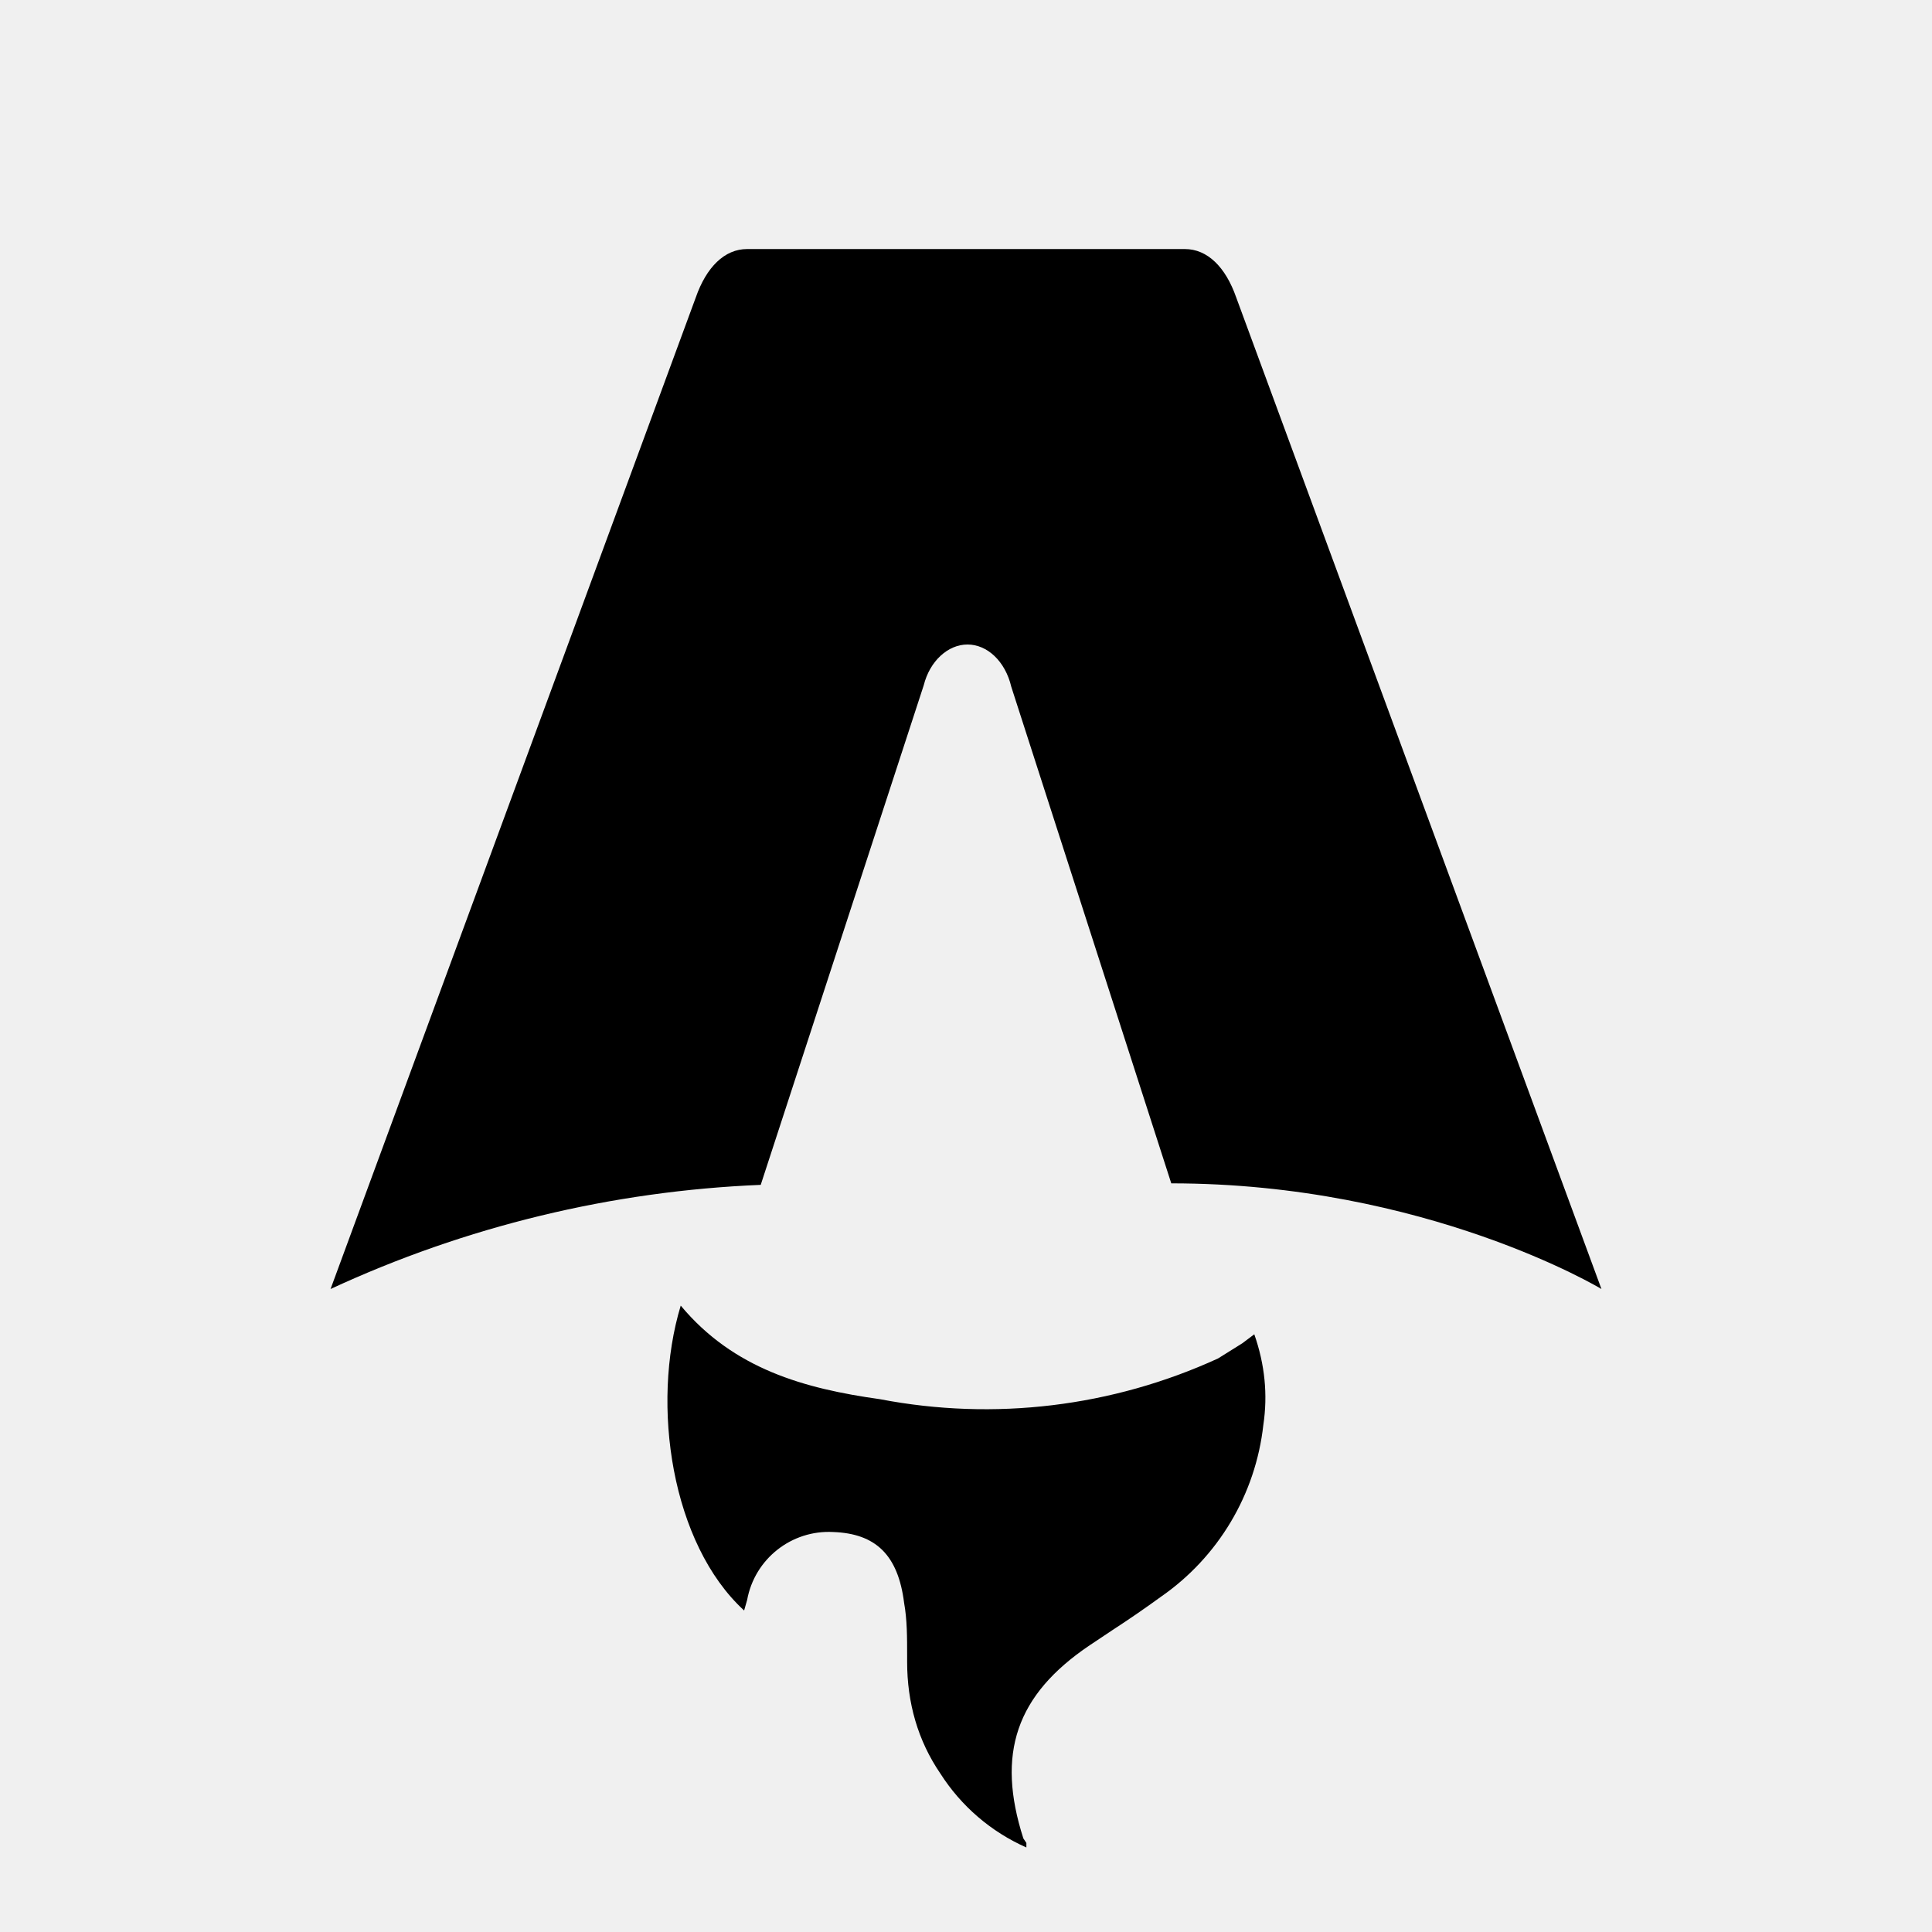
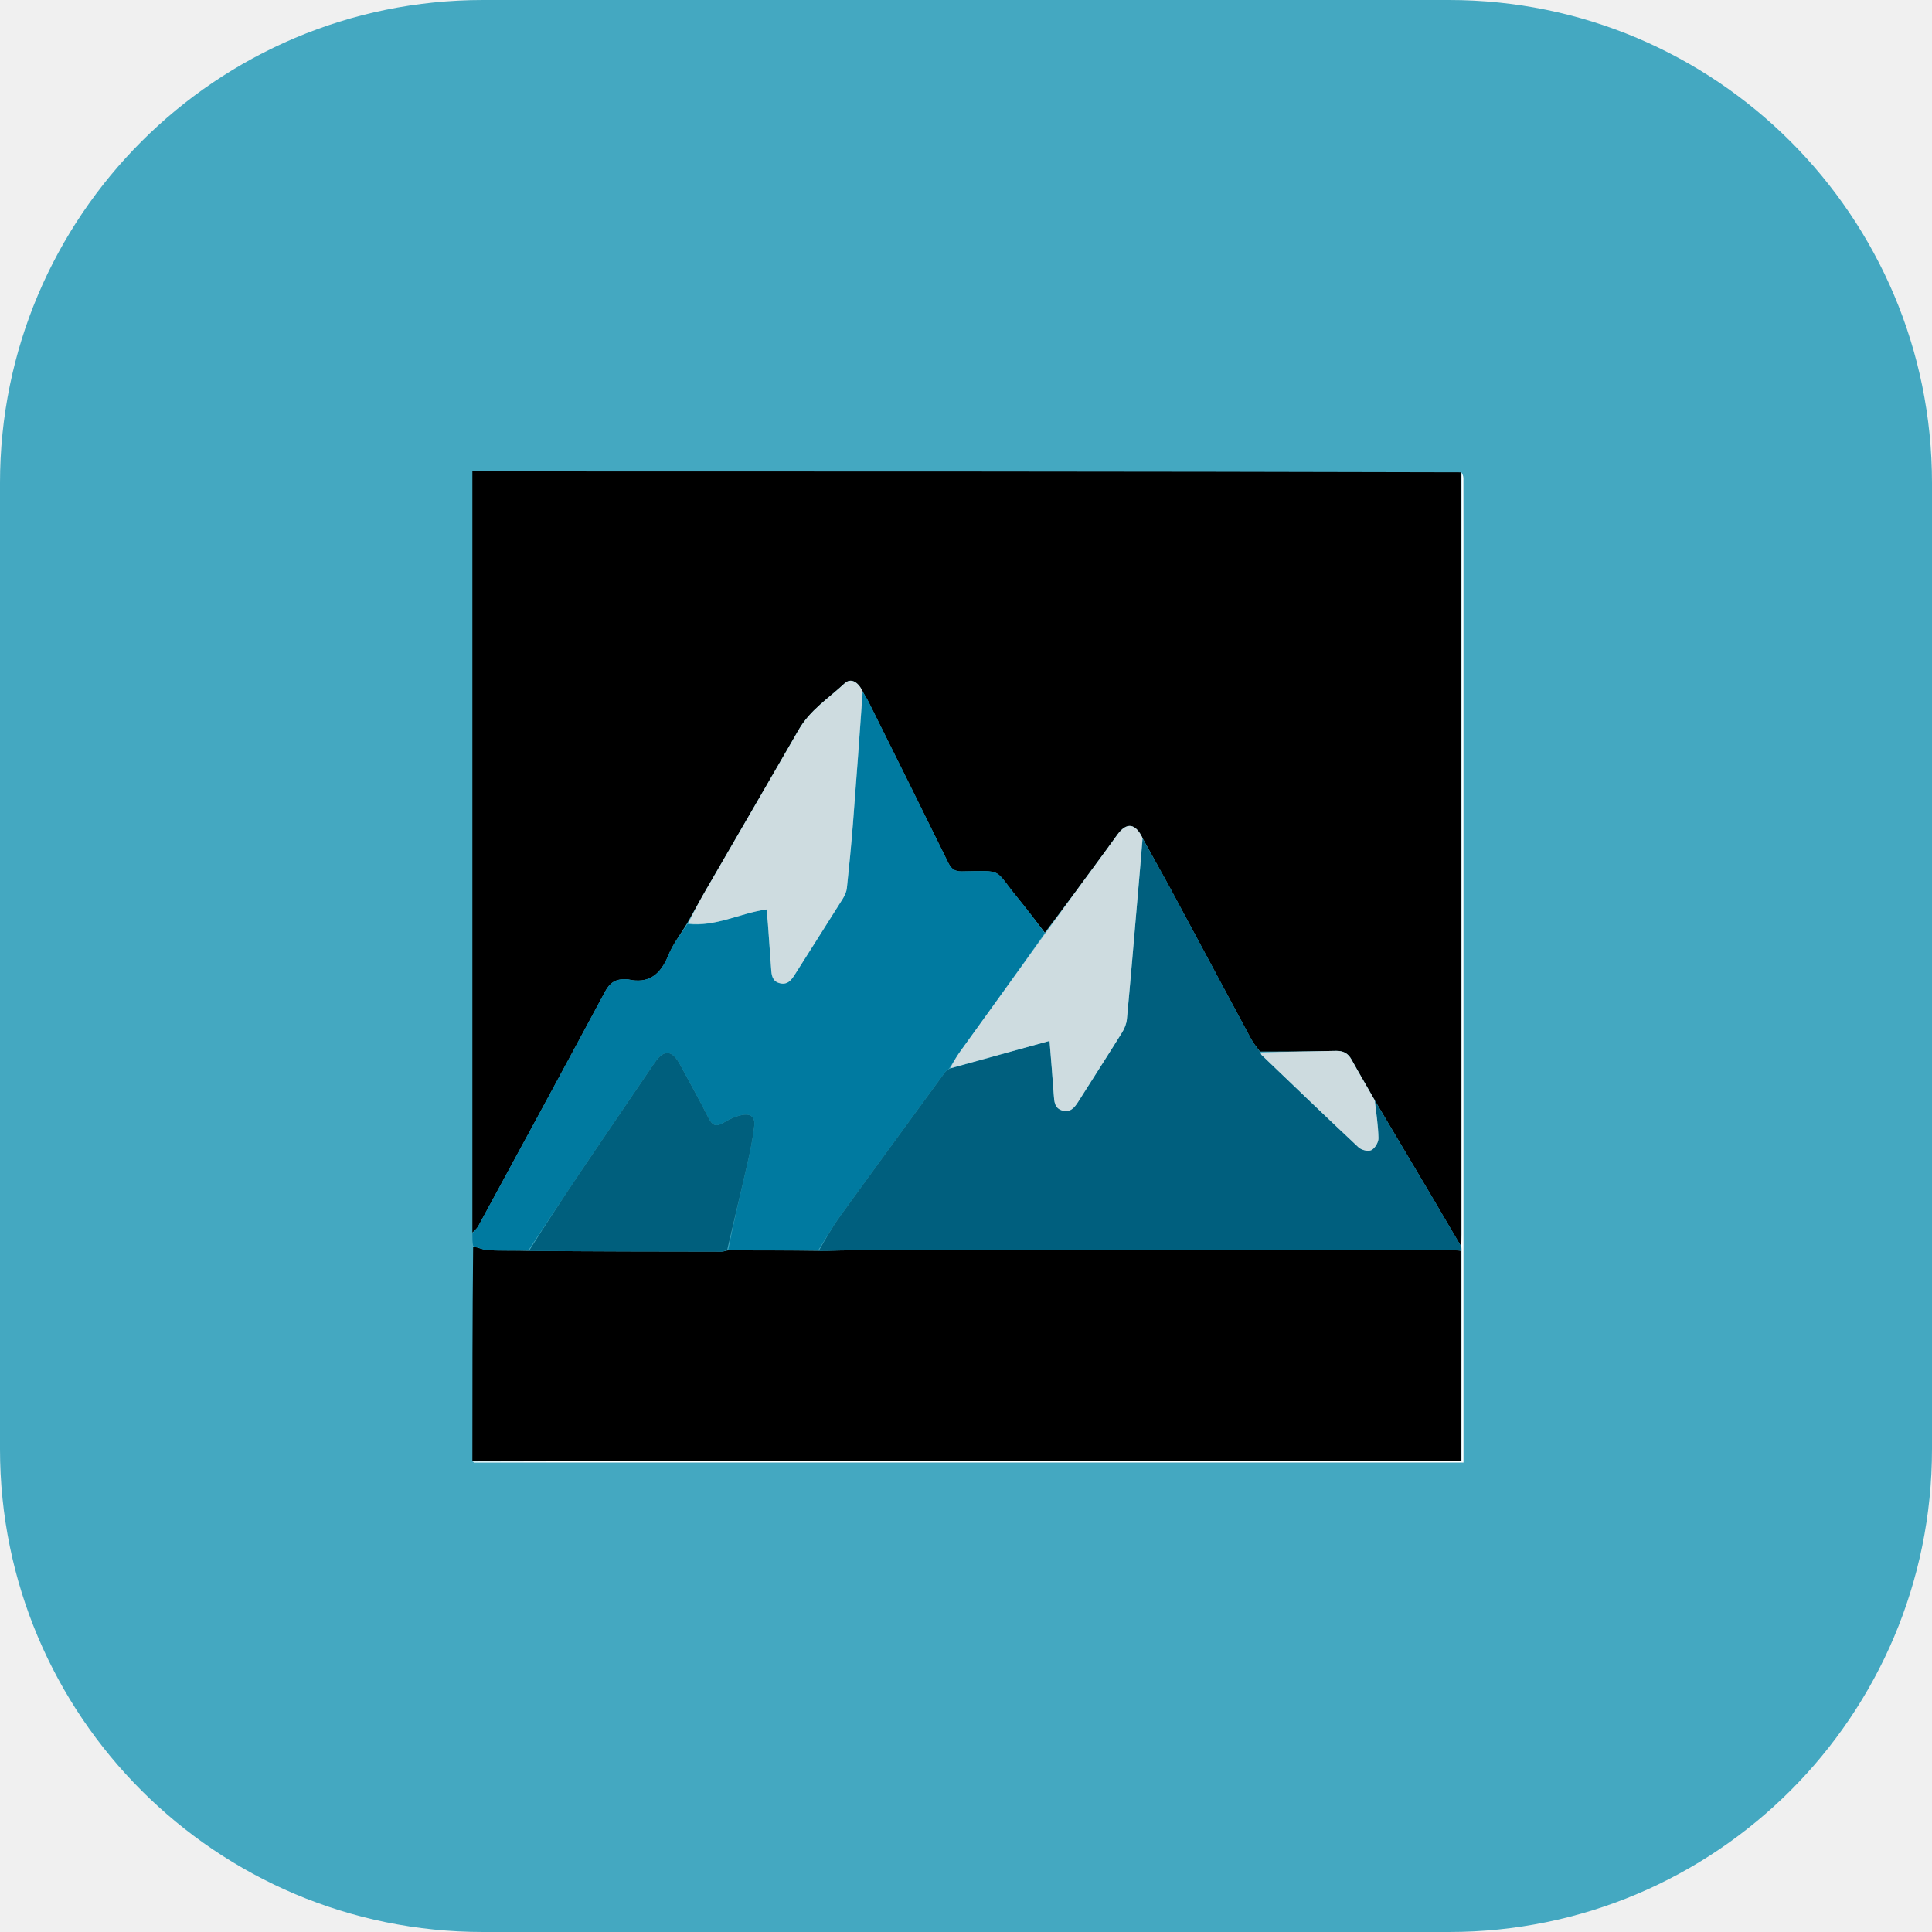
- <svg xmlns="http://www.w3.org/2000/svg" fill="none" viewBox="0 0 128 128">
-   <path d="M50.4 78.5a75.1 75.1 0 0 0-28.5 6.9l24.2-65.7c.7-2 1.9-3.2 3.4-3.2h29c1.5 0 2.7 1.2 3.4 3.2l24.2 65.7s-11.6-7-28.5-7L67 45.5c-.4-1.7-1.6-2.8-2.9-2.8-1.3 0-2.5 1.1-2.9 2.7L50.4 78.5Zm-1.1 28.2Zm-4.2-20.2c-2 6.6-.6 15.8 4.2 20.2a17.5 17.5 0 0 1 .2-.7 5.5 5.5 0 0 1 5.7-4.5c2.8.1 4.3 1.5 4.7 4.7.2 1.1.2 2.3.2 3.5v.4c0 2.7.7 5.2 2.2 7.4a13 13 0 0 0 5.7 4.9v-.3l-.2-.3c-1.8-5.6-.5-9.5 4.4-12.8l1.5-1a73 73 0 0 0 3.2-2.2 16 16 0 0 0 6.8-11.4c.3-2 .1-4-.6-6l-.8.6-1.6 1a37 37 0 0 1-22.4 2.7c-5-.7-9.7-2-13.2-6.2Z" />
-   <style>
-         path { fill: #000; }
-         @media (prefers-color-scheme: dark) {
-             path { fill: #FFF; }
-         }
-     </style>
+ <svg xmlns="http://www.w3.org/2000/svg" version="1.1" width="1000" height="1000">
+   <rect width="1000" height="1000" rx="250" ry="250" fill="#44a8c1" />
+   <g transform="matrix(1,0,0,1,0,243)">
+     <svg version="1.1" width="100%" height="514">
+       <svg version="1.1" id="Layer_1" x="0px" y="0px" width="100%" viewBox="0 0 513 514" enable-background="new 0 0 513 514" xml:space="preserve">
+         <path fill="#000000" opacity="1" stroke="none" d=" M1,395   C1,263.729 1,132.457 1,1   C171.357,1 341.715,1 512.536,1.469   C513,133.312 513.001,264.686 512.994,396.061   C512.994,398.056 512.902,400.052 512.595,401.828   C507.51,393.309 502.734,384.979 497.843,376.717   C487.983,360.062 478.06,343.445 468.062,326.481   C463.976,319.246 459.902,312.392 456.045,305.418   C454.21,302.101 451.707,300.834 447.935,300.924   C434.95,301.232 421.959,301.304 408.662,301.279   C406.877,298.926 405.191,296.871 403.955,294.574   C390.32,269.238 376.792,243.845 363.15,218.512   C358.2,209.321 353.025,200.25 347.882,190.77   C344.188,183.037 339.636,182.511 334.906,188.939   C332.933,191.62 331.012,194.34 329.042,197.024   C318.511,211.374 307.973,225.719 297.304,239.73   C292.539,233.511 288.004,227.548 283.256,221.759   C270.618,206.351 276.346,207.729 254.365,208.033   C250.553,208.086 248.863,206.714 247.278,203.484   C233.648,175.707 219.852,148.011 206.076,120.306   C205.2,118.545 204.082,116.905 202.999,114.84   C200.547,109.701 196.782,107.821 193.682,110.707   C185.468,118.354 175.774,124.521 169.959,134.63   C153.991,162.385 137.848,190.039 121.816,217.757   C118.507,223.477 115.376,229.301 111.91,235.31   C108.528,240.836 104.711,245.849 102.423,251.483   C98.43,261.316 92.356,266.451 81.373,263.878   C80.903,263.768 80.378,263.918 79.88,263.897   C75.034,263.691 72.059,265.83 69.695,270.238   C47.936,310.81 25.97,351.272 4.007,391.735   C3.323,392.996 2.016,393.919 1,395  z" />
+         <path fill="#000000" opacity="1" stroke="none" d=" M1,513   C1,476.312 1,439.625 1.392,402.367   C4.208,402.611 6.604,404.014 9.059,404.126   C16.015,404.443 22.996,404.231 30.307,404.456   C63.789,404.743 96.932,404.808 130.074,404.831   C131.034,404.831 131.994,404.383 133.424,404.186   C149.26,404.217 164.627,404.208 180.304,404.432   C185.251,404.503 189.887,404.199 194.524,404.198   C298.3,404.171 402.076,404.179 505.852,404.17   C508.182,404.17 510.512,404.063 512.905,404.471   C512.968,440.852 512.968,476.769 512.968,513   C342.016,513 171.508,513 1,513  z" />
+         <path fill="#007AA0" opacity="1" stroke="none" d=" M29.966,404.227   C22.996,404.231 16.015,404.443 9.059,404.126   C6.604,404.014 4.208,402.611 1.392,401.899   C1,399.958 1,397.917 1,395.438   C2.016,393.919 3.323,392.996 4.007,391.735   C25.97,351.272 47.936,310.81 69.695,270.238   C72.059,265.83 75.034,263.691 79.88,263.897   C80.378,263.918 80.903,263.768 81.373,263.878   C92.356,266.451 98.43,261.316 102.423,251.483   C104.711,245.849 108.528,240.836 112.364,235.317   C127.033,236.838 139.452,229.663 153.237,227.739   C153.508,230.441 153.785,232.716 153.956,235   C154.54,242.794 155.114,250.589 155.634,258.387   C155.852,261.659 156.17,264.876 160.035,265.888   C164.071,266.945 166.082,264.332 167.959,261.353   C176.204,248.268 184.551,235.247 192.759,222.14   C193.787,220.499 194.646,218.526 194.847,216.629   C196.022,205.553 197.109,194.463 197.98,183.359   C199.762,160.649 201.387,137.926 203.077,115.208   C204.082,116.905 205.2,118.545 206.076,120.306   C219.852,148.011 233.648,175.707 247.278,203.484   C248.863,206.714 250.553,208.086 254.365,208.033   C276.346,207.729 270.618,206.351 283.256,221.759   C288.004,227.548 292.539,233.511 297.183,240.073   C282.601,260.93 267.987,281.095 253.439,301.306   C251.435,304.089 249.754,307.105 247.632,310.176   C246.747,310.917 246.055,311.422 245.573,312.081   C227.504,336.82 209.389,361.526 191.45,386.358   C187.318,392.079 183.796,398.24 179.993,404.198   C164.627,404.208 149.26,404.217 133.431,403.763   C136.437,388.637 139.998,373.997 143.335,359.306   C144.798,352.865 146.158,346.36 146.896,339.809   C147.417,335.181 145.146,333.218 140.525,334.135   C137.192,334.796 133.886,336.334 130.959,338.122   C127.126,340.462 125.201,339.518 123.265,335.703   C118.528,326.364 113.439,317.203 108.473,307.981   C104.371,300.362 100.07,300.087 95.298,307.114   C82.516,325.932 69.68,344.714 56.97,363.58   C47.882,377.071 38.962,390.674 29.966,404.227  z" />
+         <path fill="#FFFFFF" opacity="1" stroke="none" d=" M1,513.5   C171.508,513 342.016,513 512.968,513   C512.968,476.769 512.968,440.852 512.996,404.149   C512.967,402.924 512.91,402.486 512.853,402.047   C512.902,400.052 512.994,398.056 512.994,396.061   C513.001,264.686 513,133.312 513,1.469   C513.333,2.167 513.954,3.332 513.957,4.5   C514.017,24.167 514,43.833 514,63.5   C514,214 514,364.5 514,515   C344.5,515 175,515.003 5.5,514.959   C4,514.958 2.5,514.333 1,513.5  z" />
+         <path fill="#005F7E" opacity="1" stroke="none" d=" M512.595,401.828   C512.91,402.486 512.967,402.924 512.933,403.684   C510.512,404.063 508.182,404.17 505.852,404.17   C402.076,404.179 298.3,404.171 194.524,404.198   C189.887,404.199 185.251,404.503 180.304,404.432   C183.796,398.24 187.318,392.079 191.45,386.358   C209.389,361.526 227.504,336.82 245.573,312.081   C246.055,311.422 246.747,310.917 248.019,310.113   C265.606,305.21 282.516,300.534 299.735,295.772   C300.51,305.469 301.31,314.566 301.927,323.676   C302.16,327.129 302.319,330.579 306.272,331.777   C310.444,333.04 312.659,330.323 314.645,327.174   C322.179,315.225 329.856,303.366 337.314,291.37   C338.584,289.329 339.565,286.831 339.787,284.46   C341.664,264.437 343.332,244.395 345.066,224.359   C346.025,213.281 346.99,202.203 347.952,191.125   C353.025,200.25 358.2,209.321 363.15,218.512   C376.792,243.845 390.32,269.238 403.955,294.574   C405.191,296.871 406.877,298.926 408.725,301.599   C409.206,302.404 409.231,302.792 409.438,302.991   C426.159,319.01 442.833,335.08 459.735,350.908   C461.207,352.286 464.732,353.127 466.312,352.306   C468.17,351.342 470.025,348.271 469.986,346.148   C469.869,339.694 468.838,333.256 468.163,326.812   C478.06,343.445 487.983,360.062 497.843,376.717   C502.734,384.979 507.51,393.309 512.595,401.828  z" />
+         <path fill="#CEDCE0" opacity="1" stroke="none" d=" M202.999,114.84   C201.387,137.926 199.762,160.649 197.98,183.359   C197.109,194.463 196.022,205.553 194.847,216.629   C194.646,218.526 193.787,220.499 192.759,222.14   C184.551,235.247 176.204,248.268 167.959,261.353   C166.082,264.332 164.071,266.945 160.035,265.888   C156.17,264.876 155.852,261.659 155.634,258.387   C155.114,250.589 154.54,242.794 153.956,235   C153.785,232.716 153.508,230.441 153.237,227.739   C139.452,229.663 127.033,236.838 112.617,235.083   C115.376,229.301 118.507,223.477 121.816,217.757   C137.848,190.039 153.991,162.385 169.959,134.63   C175.774,124.521 185.468,118.354 193.682,110.707   C196.782,107.821 200.547,109.701 202.999,114.84  z" />
+         <path fill="#CEDCE0" opacity="1" stroke="none" d=" M347.882,190.77   C346.99,202.203 346.025,213.281 345.066,224.359   C343.332,244.395 341.664,264.437 339.787,284.46   C339.565,286.831 338.584,289.329 337.314,291.37   C329.856,303.366 322.179,315.225 314.645,327.174   C312.659,330.323 310.444,333.04 306.272,331.777   C302.319,330.579 302.16,327.129 301.927,323.676   C301.31,314.566 300.51,305.469 299.735,295.772   C282.516,300.534 265.606,305.21 248.31,309.95   C249.754,307.105 251.435,304.089 253.439,301.306   C267.987,281.095 282.601,260.93 297.316,240.408   C307.973,225.719 318.511,211.374 329.042,197.024   C331.012,194.34 332.933,191.62 334.906,188.939   C339.636,182.511 344.188,183.037 347.882,190.77  z" />
+         <path fill="#CDDBDF" opacity="1" stroke="none" d=" M468.062,326.481   C468.838,333.256 469.869,339.694 469.986,346.148   C470.025,348.271 468.17,351.342 466.312,352.306   C464.732,353.127 461.207,352.286 459.735,350.908   C442.833,335.08 426.159,319.01 409.438,302.991   C409.231,302.792 409.206,302.404 409.033,301.785   C421.959,301.304 434.95,301.232 447.935,300.924   C451.707,300.834 454.21,302.101 456.045,305.418   C459.902,312.392 463.976,319.246 468.062,326.481  z" />
+         <path fill="#005F7D" opacity="1" stroke="none" d=" M30.307,404.456   C38.962,390.674 47.882,377.071 56.97,363.58   C69.68,344.714 82.516,325.932 95.298,307.114   C100.07,300.087 104.371,300.362 108.473,307.981   C113.439,317.203 118.528,326.364 123.265,335.703   C125.201,339.518 127.126,340.462 130.959,338.122   C133.886,336.334 137.192,334.796 140.525,334.135   C145.146,333.218 147.417,335.181 146.896,339.809   C146.158,346.36 144.798,352.865 143.335,359.306   C139.998,373.997 136.437,388.637 132.96,403.721   C131.994,404.383 131.034,404.831 130.074,404.831   C96.932,404.808 63.789,404.743 30.307,404.456  z" />
+       </svg>
+     </svg>
+   </g>
</svg>
